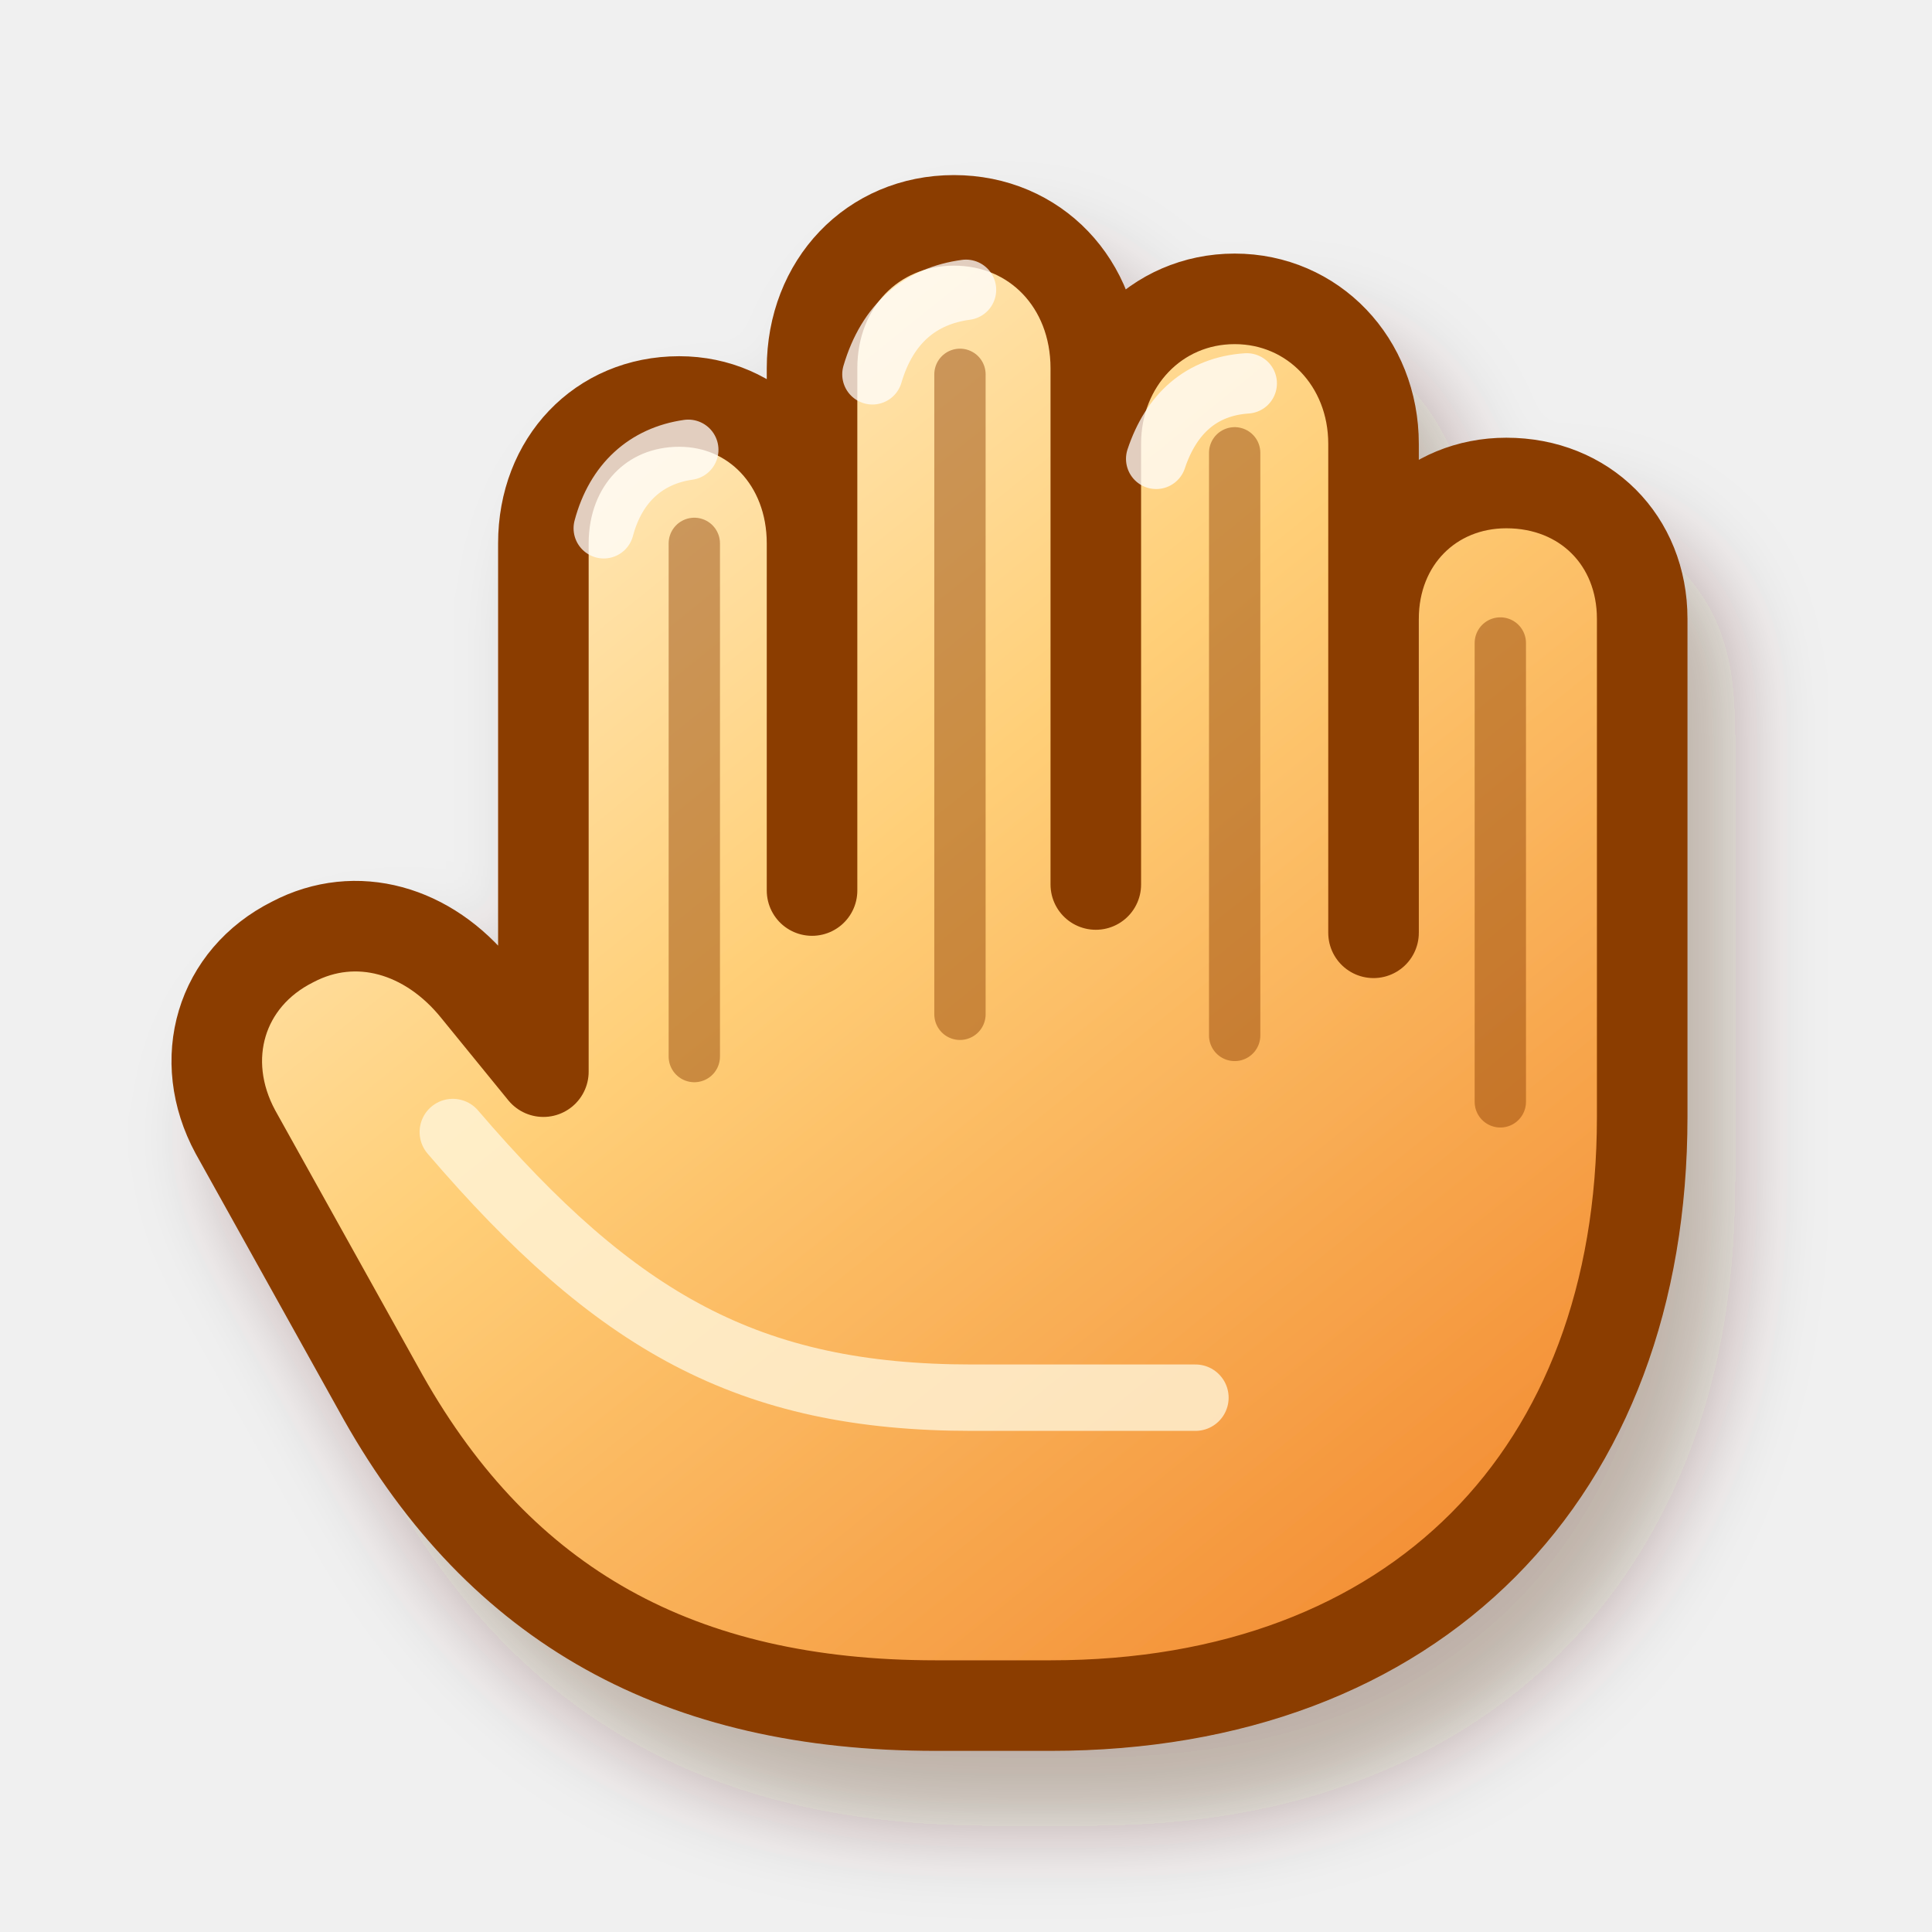
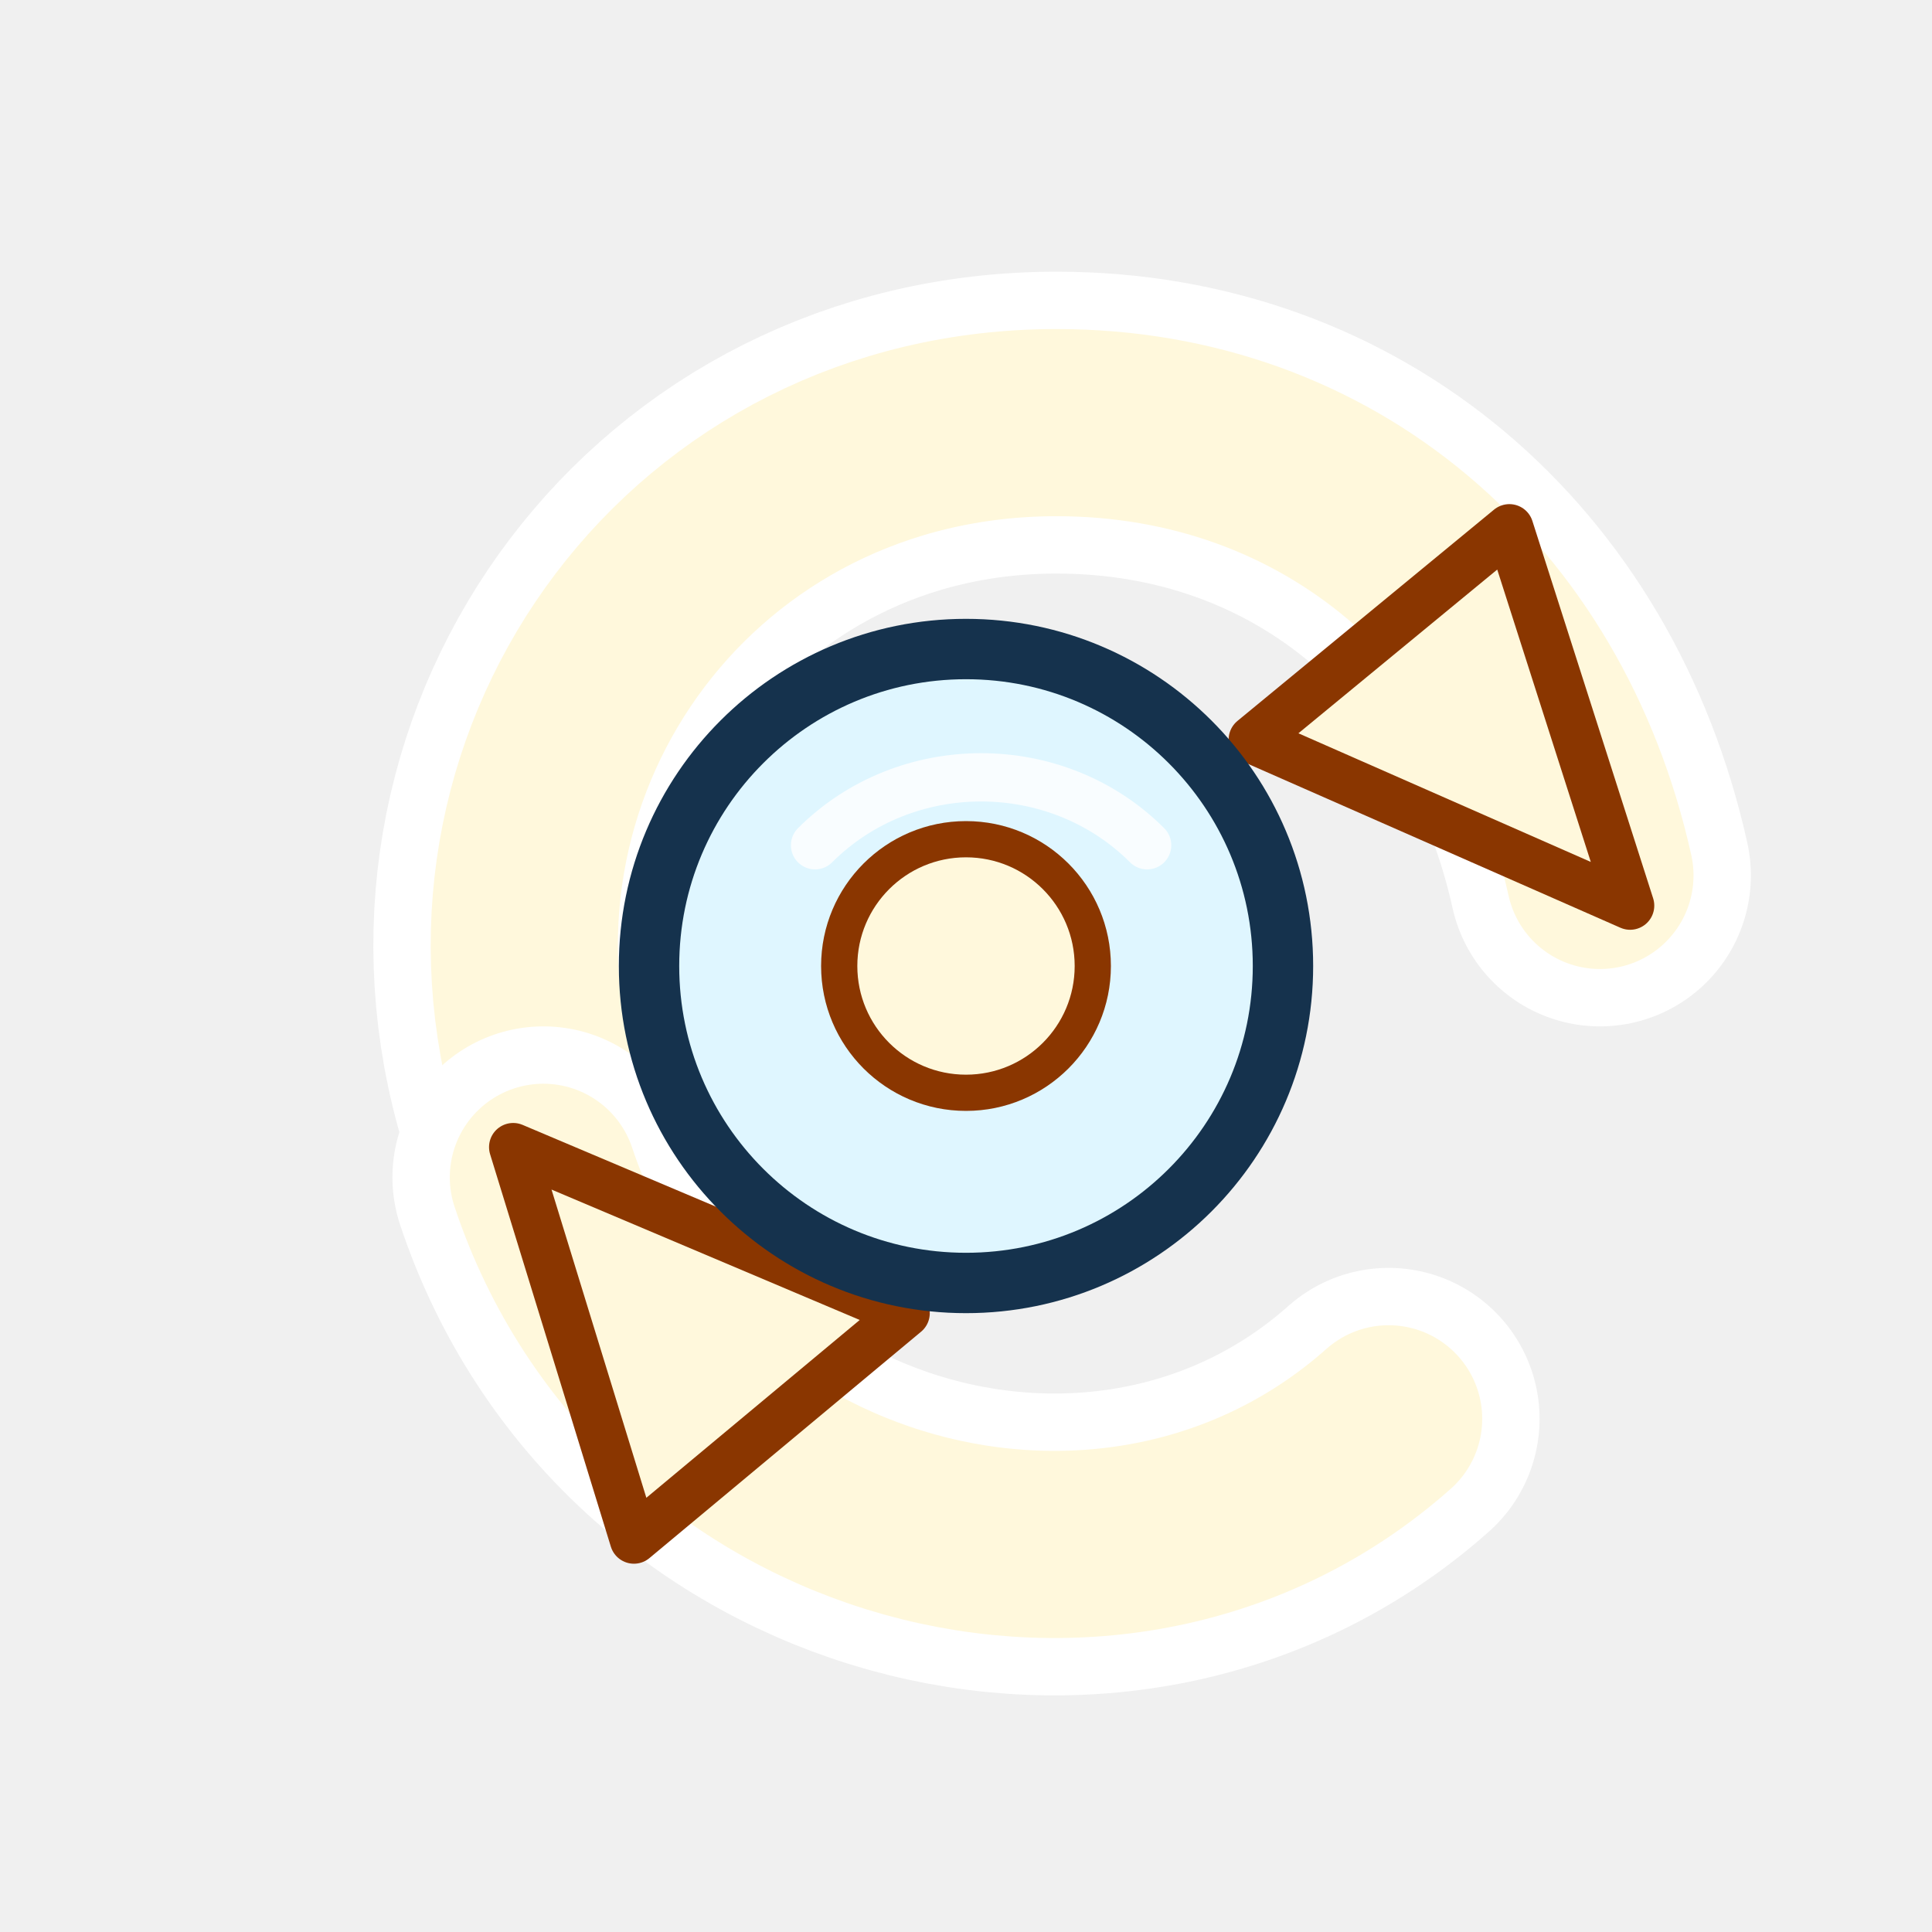
- <svg xmlns="http://www.w3.org/2000/svg" viewBox="0 0 64 64" role="img" aria-label="Open hand cursor icon">
+ <svg xmlns="http://www.w3.org/2000/svg" viewBox="0 0 64 64">
  <defs>
-     <linearGradient id="skin" x1="12" y1="6" x2="54" y2="58" gradientUnits="userSpaceOnUse">
-       <stop offset="0" stop-color="#fff7df" />
-       <stop offset=".42" stop-color="#ffcf78" />
-       <stop offset="1" stop-color="#f07d22" />
+     <linearGradient id="arc" x1="10" y1="8" x2="54" y2="58">
+       <stop offset="0" stop-color="#fff8dc" />
+       <stop offset="0.48" stop-color="#ffbf5f" />
+       <stop offset="1" stop-color="#ff8a35" />
    </linearGradient>
-     <linearGradient id="shade" x1="12" y1="12" x2="48" y2="58" gradientUnits="userSpaceOnUse">
-       <stop offset="0" stop-color="#ffffff" stop-opacity=".82" />
-       <stop offset="1" stop-color="#763100" stop-opacity=".28" />
+     <linearGradient id="core" x1="20" y1="20" x2="44" y2="44">
+       <stop offset="0" stop-color="#dff6ff" />
+       <stop offset="0.55" stop-color="#2f7df6" />
+       <stop offset="1" stop-color="#125bc5" />
    </linearGradient>
-     <filter id="shadow" x="-25%" y="-25%" width="150%" height="150%">
-       <feDropShadow dx="1.6" dy="2.5" stdDeviation="1.4" flood-color="#4a2100" flood-opacity=".30" />
-     </filter>
+     <linearGradient id="dot" x1="26" y1="26" x2="38" y2="38">
+       <stop offset="0" stop-color="#fff8dc" />
+       <stop offset="1" stop-color="#ff9b35" />
+     </linearGradient>
  </defs>
-   <path d="M18 31V18c0-2.7 1.9-4.7 4.5-4.7 2.5 0 4.4 2 4.4 4.7v11.5-17.3c0-2.8 2-4.9 4.7-4.9 2.7 0 4.7 2.1 4.7 4.9v17.1-14.6c0-2.7 2-4.8 4.6-4.8s4.6 2.1 4.6 4.8v16.2-10.4c0-2.6 1.9-4.5 4.4-4.5 2.6 0 4.5 1.9 4.5 4.5V37c0 11.8-7.5 19.5-19.6 19.5H31c-8.5 0-14.4-3.3-18.3-10.2L7.8 37.5c-1.3-2.4-.5-5.1 1.9-6.3 2.1-1.1 4.5-.4 6.1 1.6L18 35.5z" fill="url(#skin)" stroke="#8b3c00" stroke-width="3" stroke-linecap="round" stroke-linejoin="round" filter="url(#shadow)" />
-   <path d="M23 18v17M31.8 12.4v21.2M40.9 15v19.3M49.7 21.3v15.2" fill="none" stroke="#8b3c00" stroke-width="1.7" stroke-linecap="round" opacity=".45" />
-   <path d="M15 37.5c5.4 6.3 9.8 8.8 17.2 8.8h7.4" fill="none" stroke="#fff6dc" stroke-width="2.2" stroke-linecap="round" opacity=".78" />
-   <path d="M20 17.5c.4-1.5 1.4-2.4 2.8-2.6M28.9 12.4c.5-1.7 1.6-2.6 3.1-2.8M38.3 15.2c.5-1.5 1.5-2.4 3-2.5" fill="none" stroke="#ffffff" stroke-width="2" stroke-linecap="round" opacity=".75" />
+   <path d="M18 36 C15 25 23 14 35 14 C44 14 51 20 53 29" fill="none" stroke="#ffffff" stroke-width="10" stroke-linecap="round" />
+   <path d="M18 36 C15 25 23 14 35 14 C44 14 51 20 53 29" fill="none" stroke="url(#arc)" stroke-width="6.2" stroke-linecap="round" />
+   <path d="M54 30 L41.5 24.5 L50 17.5 Z" fill="url(#arc)" stroke="#8a3600" stroke-width="1.6" stroke-linejoin="round" />
+   <path d="M46 47 C37 55 22 51 18 39" fill="none" stroke="#ffffff" stroke-width="10" stroke-linecap="round" />
+   <path d="M46 47 C37 55 22 51 18 39" fill="none" stroke="url(#arc)" stroke-width="6.2" stroke-linecap="round" />
+   <path d="M17 38 L30 43.5 L21 51 Z" fill="url(#arc)" stroke="#8a3600" stroke-width="1.6" stroke-linejoin="round" />
+   <circle cx="32" cy="32" r="10.5" fill="url(#core)" stroke="#15324d" stroke-width="2" />
+   <circle cx="32" cy="32" r="4.2" fill="url(#dot)" stroke="#8a3600" stroke-width="1.2" />
+   <path d="M27 28 C30 25 35 25 38 28" fill="none" stroke="#ffffff" stroke-width="1.6" stroke-linecap="round" opacity="0.8" />
</svg>
